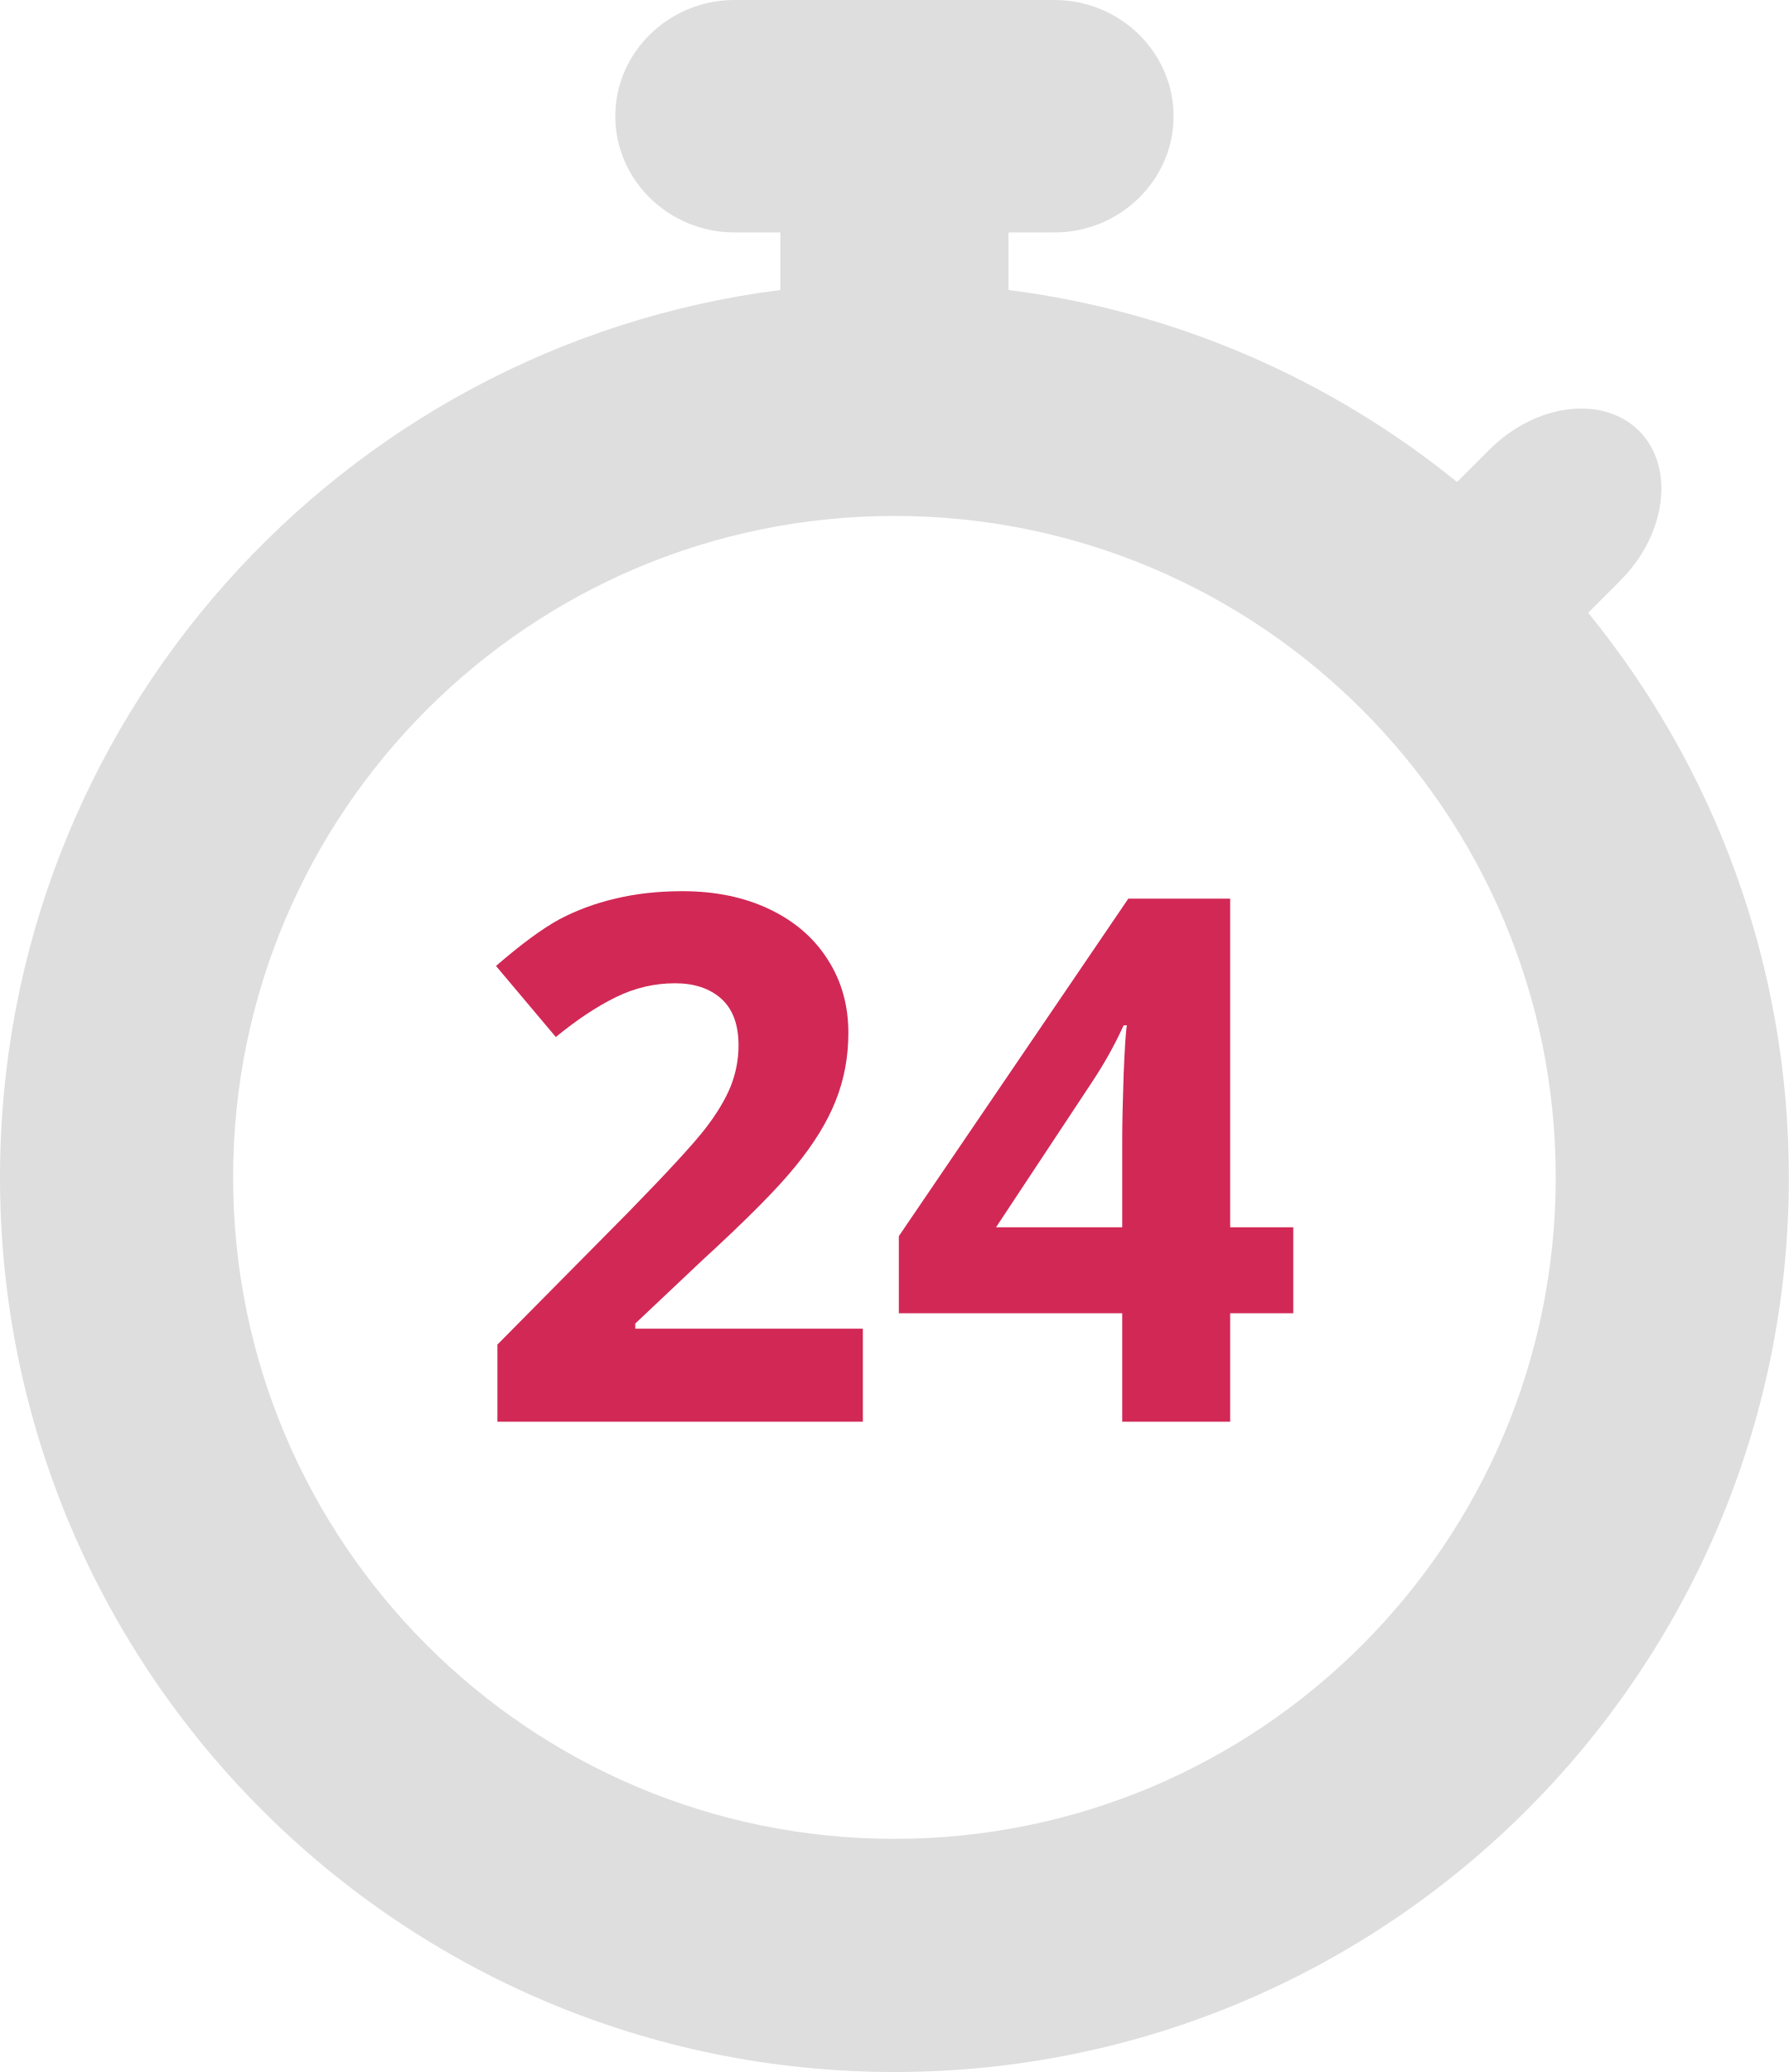
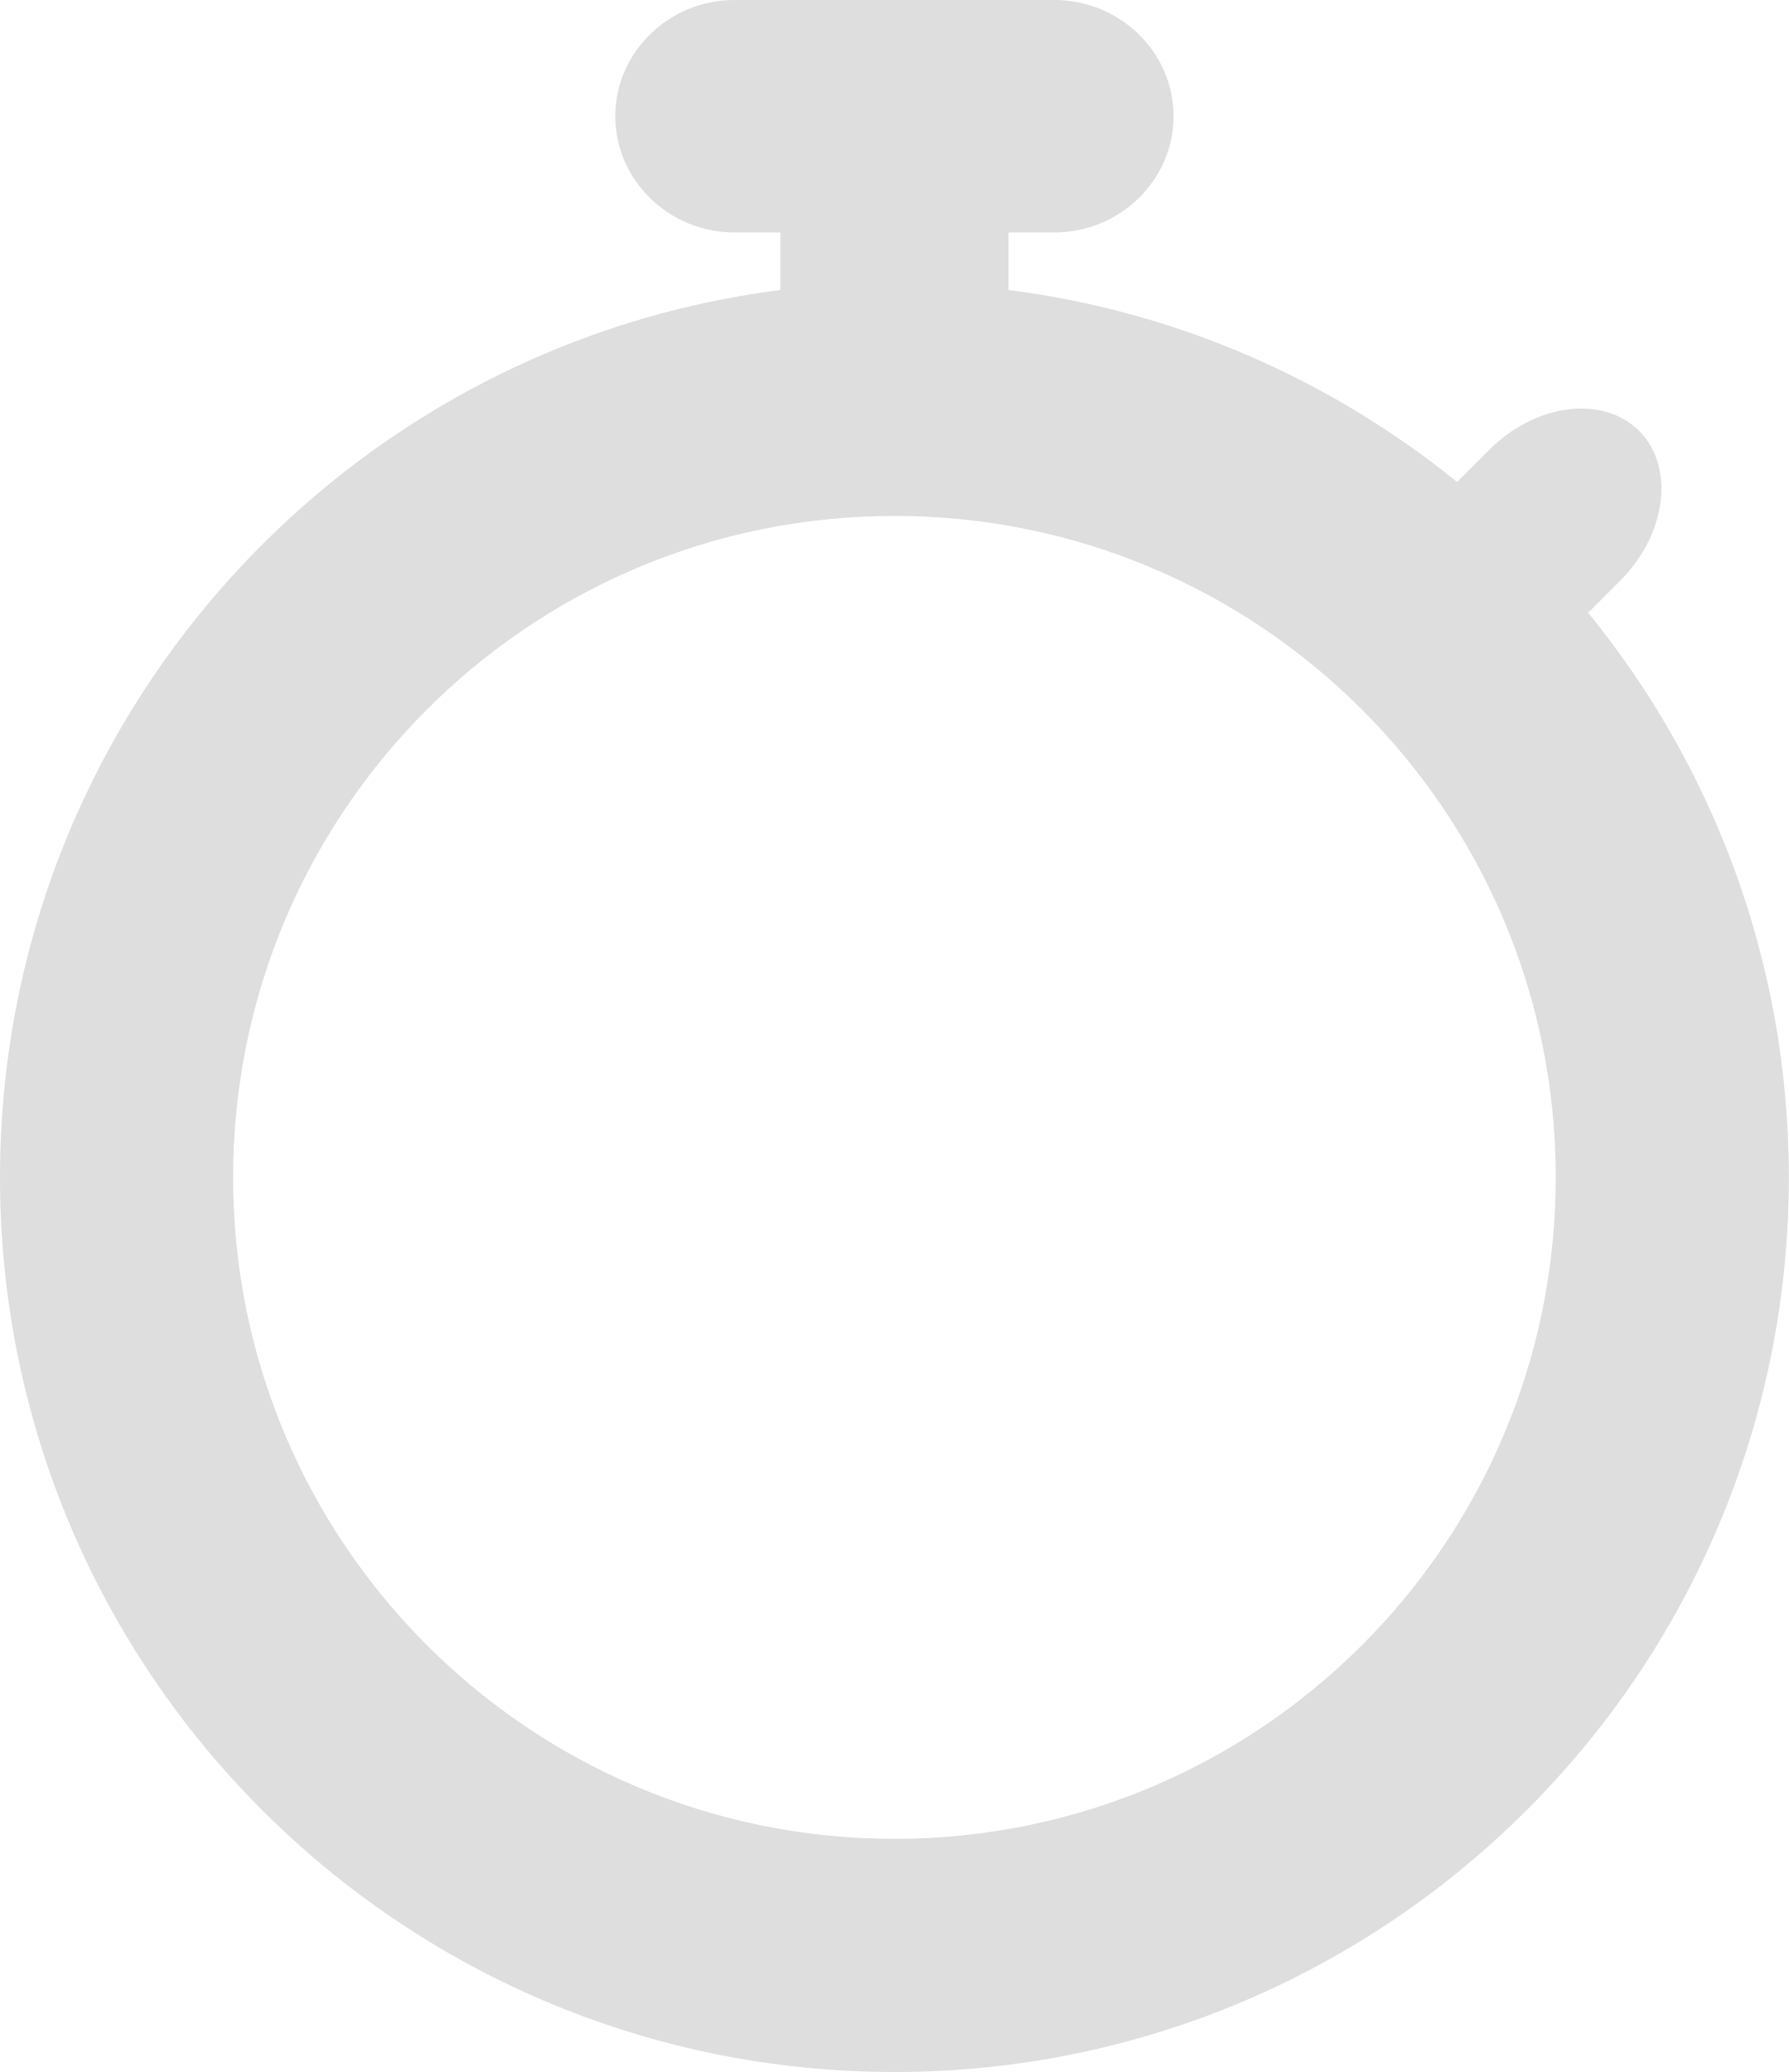
<svg xmlns="http://www.w3.org/2000/svg" fill="#dedede" version="1.1" id="Layer_1" x="0px" y="0px" width="298px" height="345.097px" viewBox="0 0 298 345.097" enable-background="new 0 0 298 345.097" xml:space="preserve">
  <path d="M264.568,102.055l5.355-5.355c7.717-7.717,9.124-18.938,3.126-24.935c-5.997-5.997-17.217-4.59-24.934,3.127l-5.386,5.385 C221.768,63.292,196.11,51.875,168,48.297v-9.583h7.658c10.914,0,19.843-8.711,19.843-19.357S186.573,0,175.659,0h-53.317  c-10.913,0-19.842,8.711-19.842,19.357s8.929,19.357,19.842,19.357H130v9.583C56.681,57.629,0,120.244,0,196.097  c0,82.291,66.709,149,149,149c82.29,0,149-66.709,149-149C298,160.434,285.465,127.703,264.568,102.055z M149,306.264 c-60.844,0-110.167-49.323-110.167-110.167S88.156,85.93,149,85.93c60.843,0,110.167,49.323,110.167,110.167  S209.843,306.264,149,306.264z" />
-   <text fill="rgb(210, 40, 86)" x="15.5px" y="33.5px" font-weight="bold" font-size="24.5" kerning="auto" font-family="Open Sans" transform="matrix(4.98247, 0, 0, 4.98247,0.7289052, 69.87729)">24</text>
</svg>
